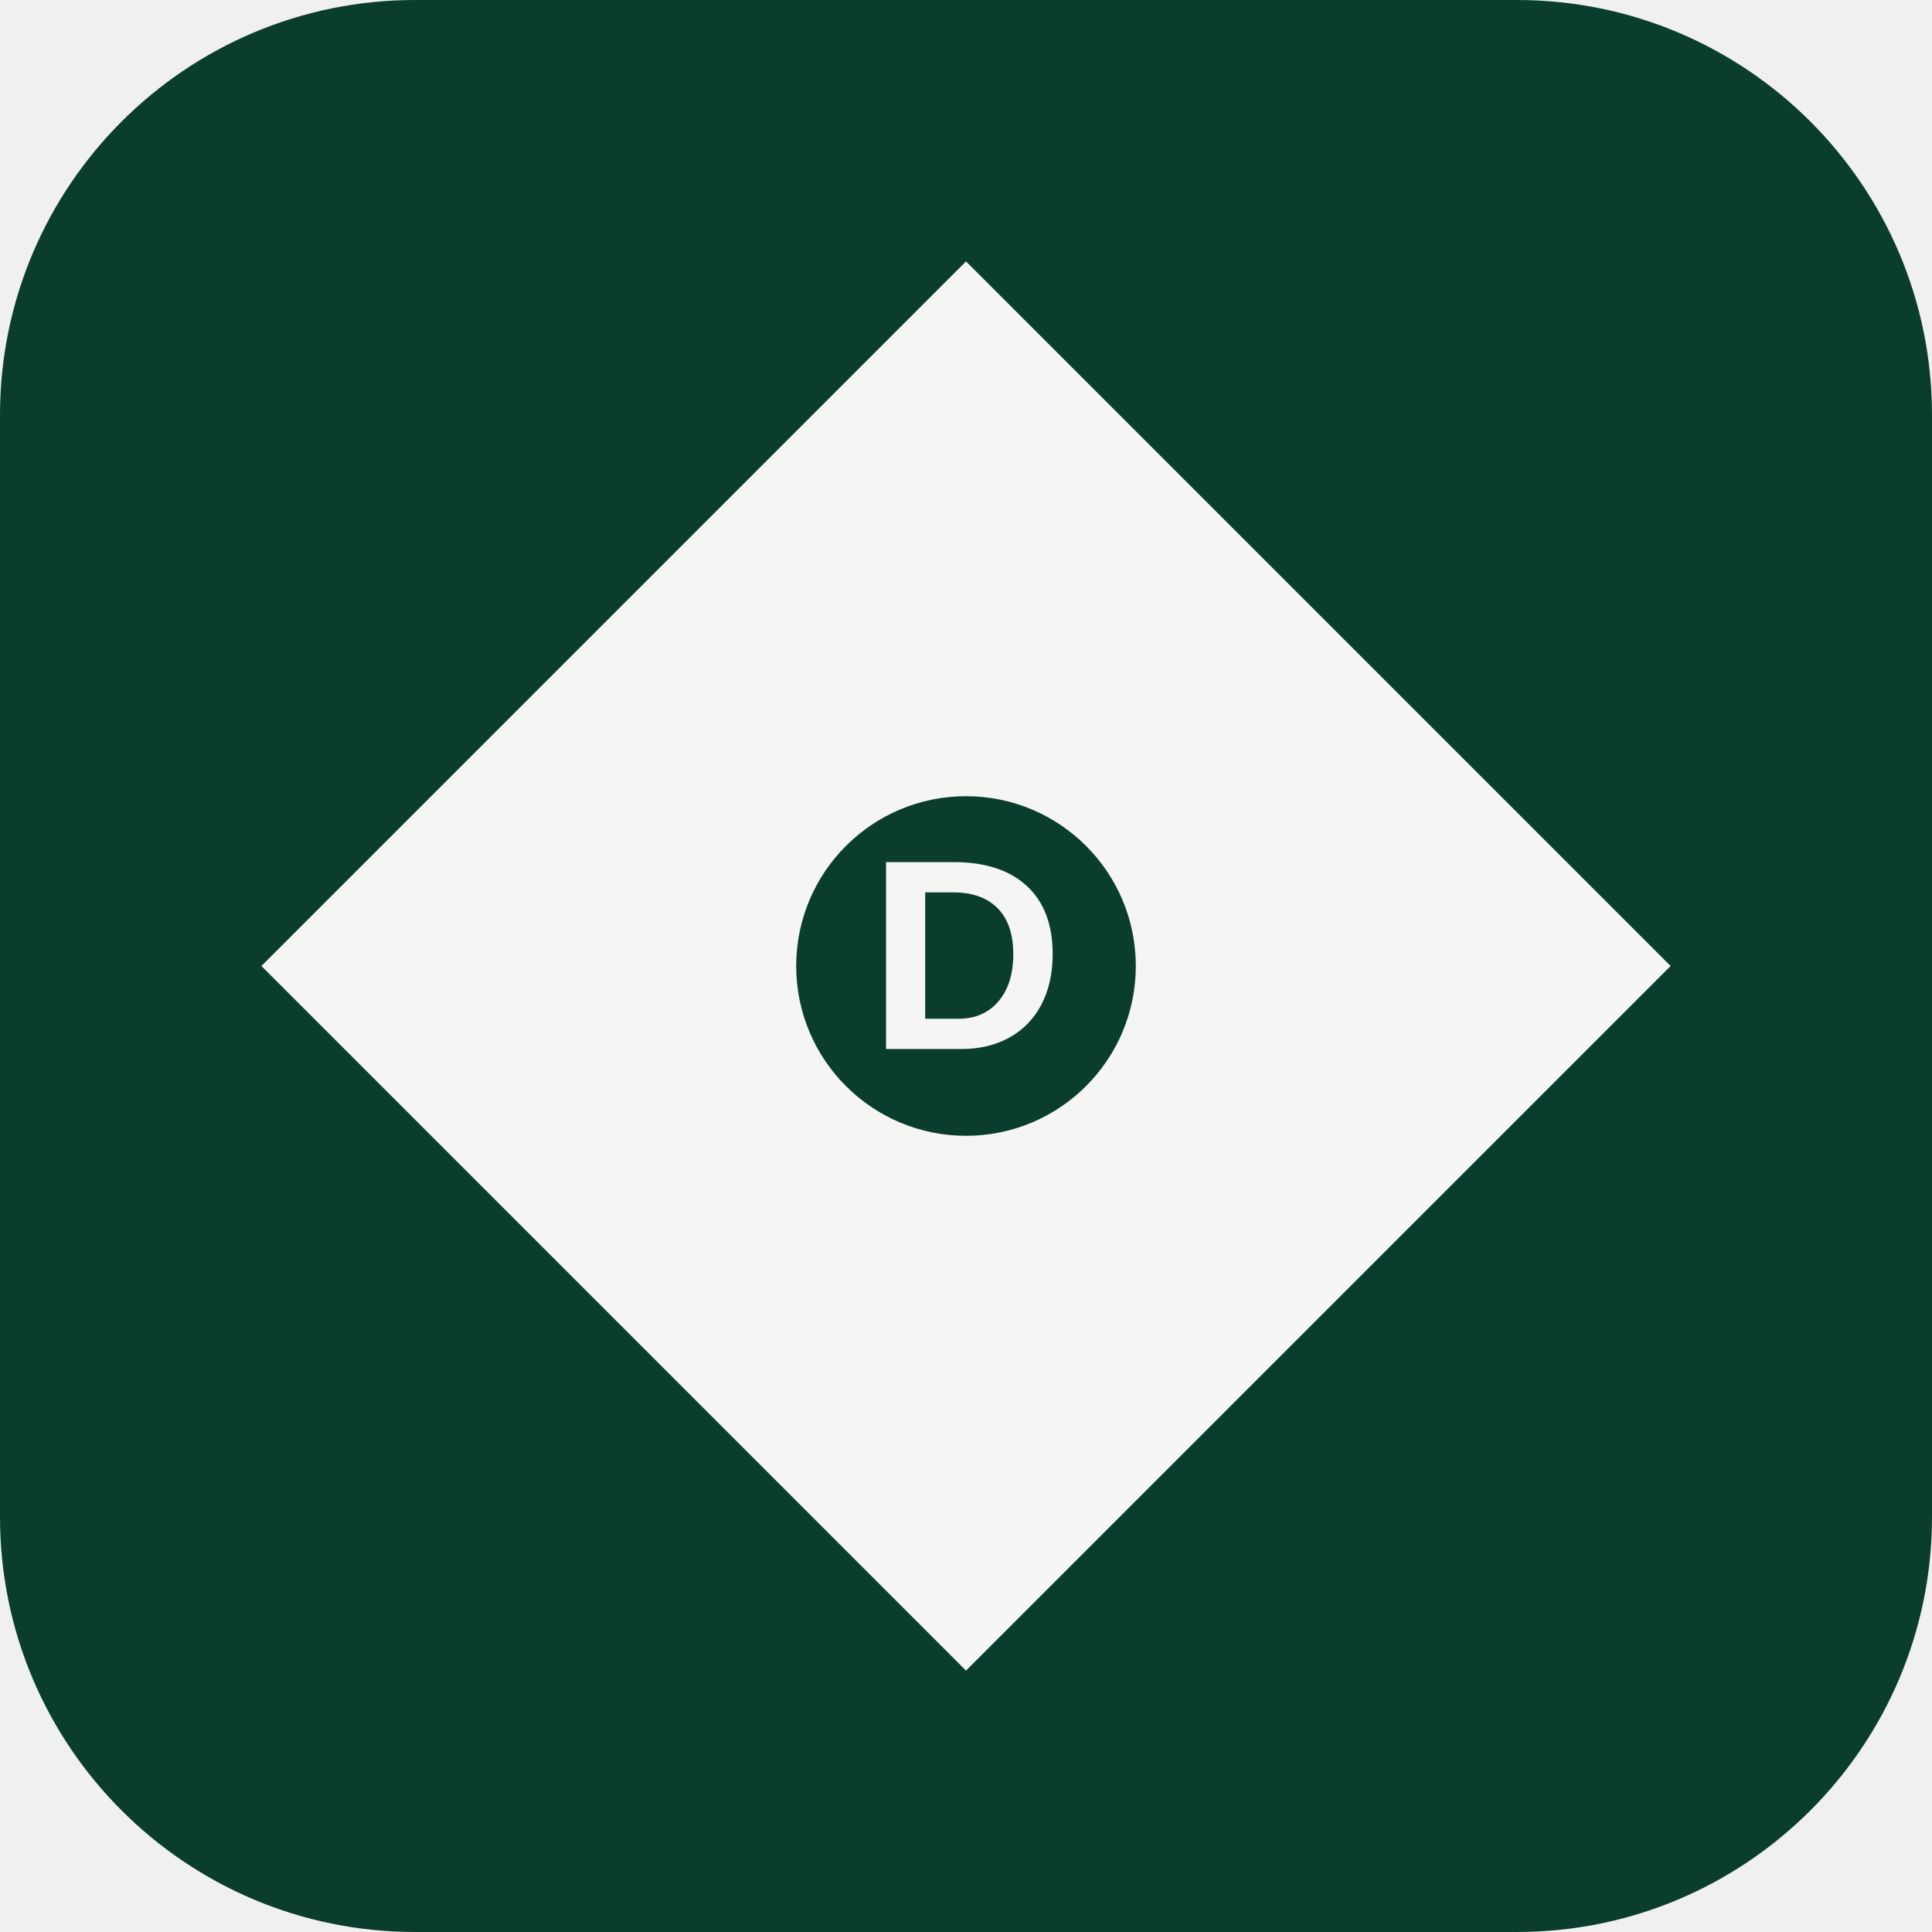
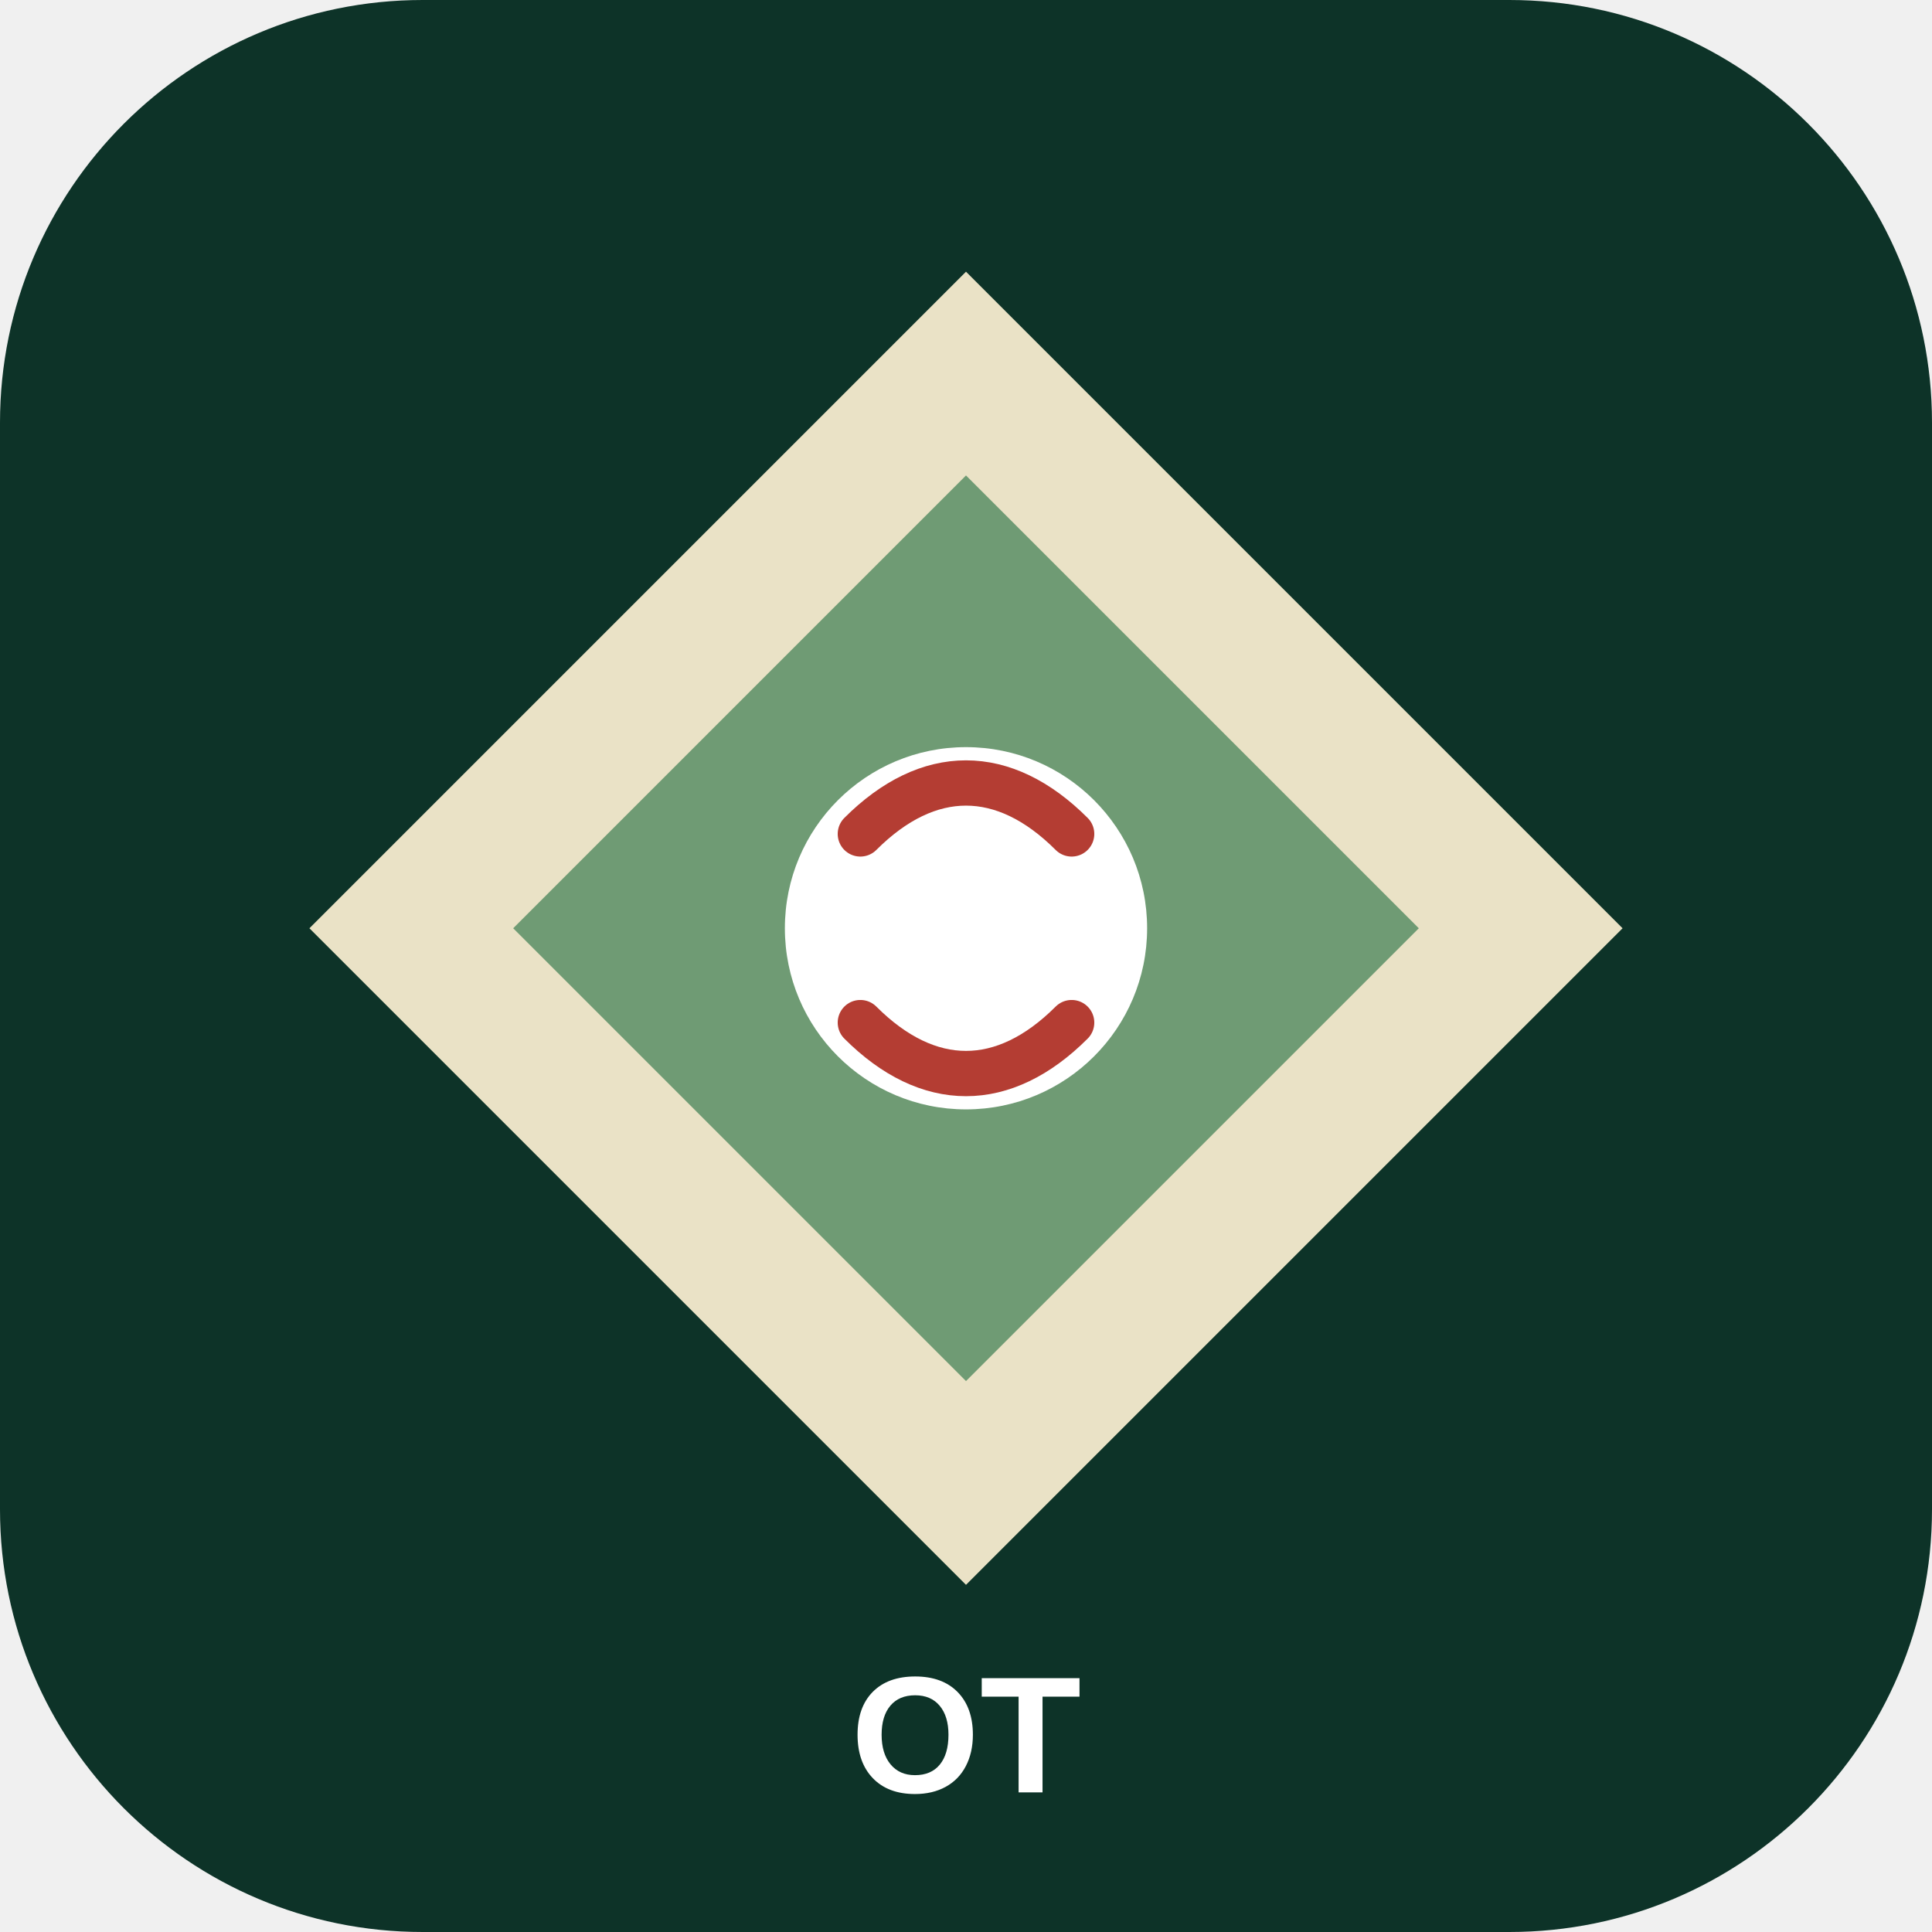
<svg xmlns="http://www.w3.org/2000/svg" viewBox="0 0 512 512">
-   <rect width="512" height="512" rx="110" fill="#0b3d2e" />
-   <path d="M256 82 430 256 256 430 82 256Z" fill="#f5f6f4" stroke="#f5f6f4" stroke-width="18" />
-   <circle cx="256" cy="256" r="45" fill="#0b3d2e" />
-   <text x="256" y="278" text-anchor="middle" font-size="72" font-family="Arial,sans-serif" font-weight="700" fill="#f5f6f4">D</text>
+   <rect width="512" height="512" rx="112" fill="#0d3328" />
+   <path d="M256 72 430 246 256 420 82 246Z" fill="#efe6c9" opacity=".98" />
+   <path d="M256 126 376 246 256 366 136 246Z" fill="#6f9b74" />
+   <circle cx="256" cy="246" r="48" fill="#fff" />
+   <path d="M228 221c18-18 38-18 56 0M228 271c18 18 38 18 56 0" fill="none" stroke="#b43d33" stroke-width="12" stroke-linecap="round" />
+   <text x="256" y="475" text-anchor="middle" font-size="44" font-family="Arial,sans-serif" font-weight="700" fill="#fff">OT</text>
</svg>
